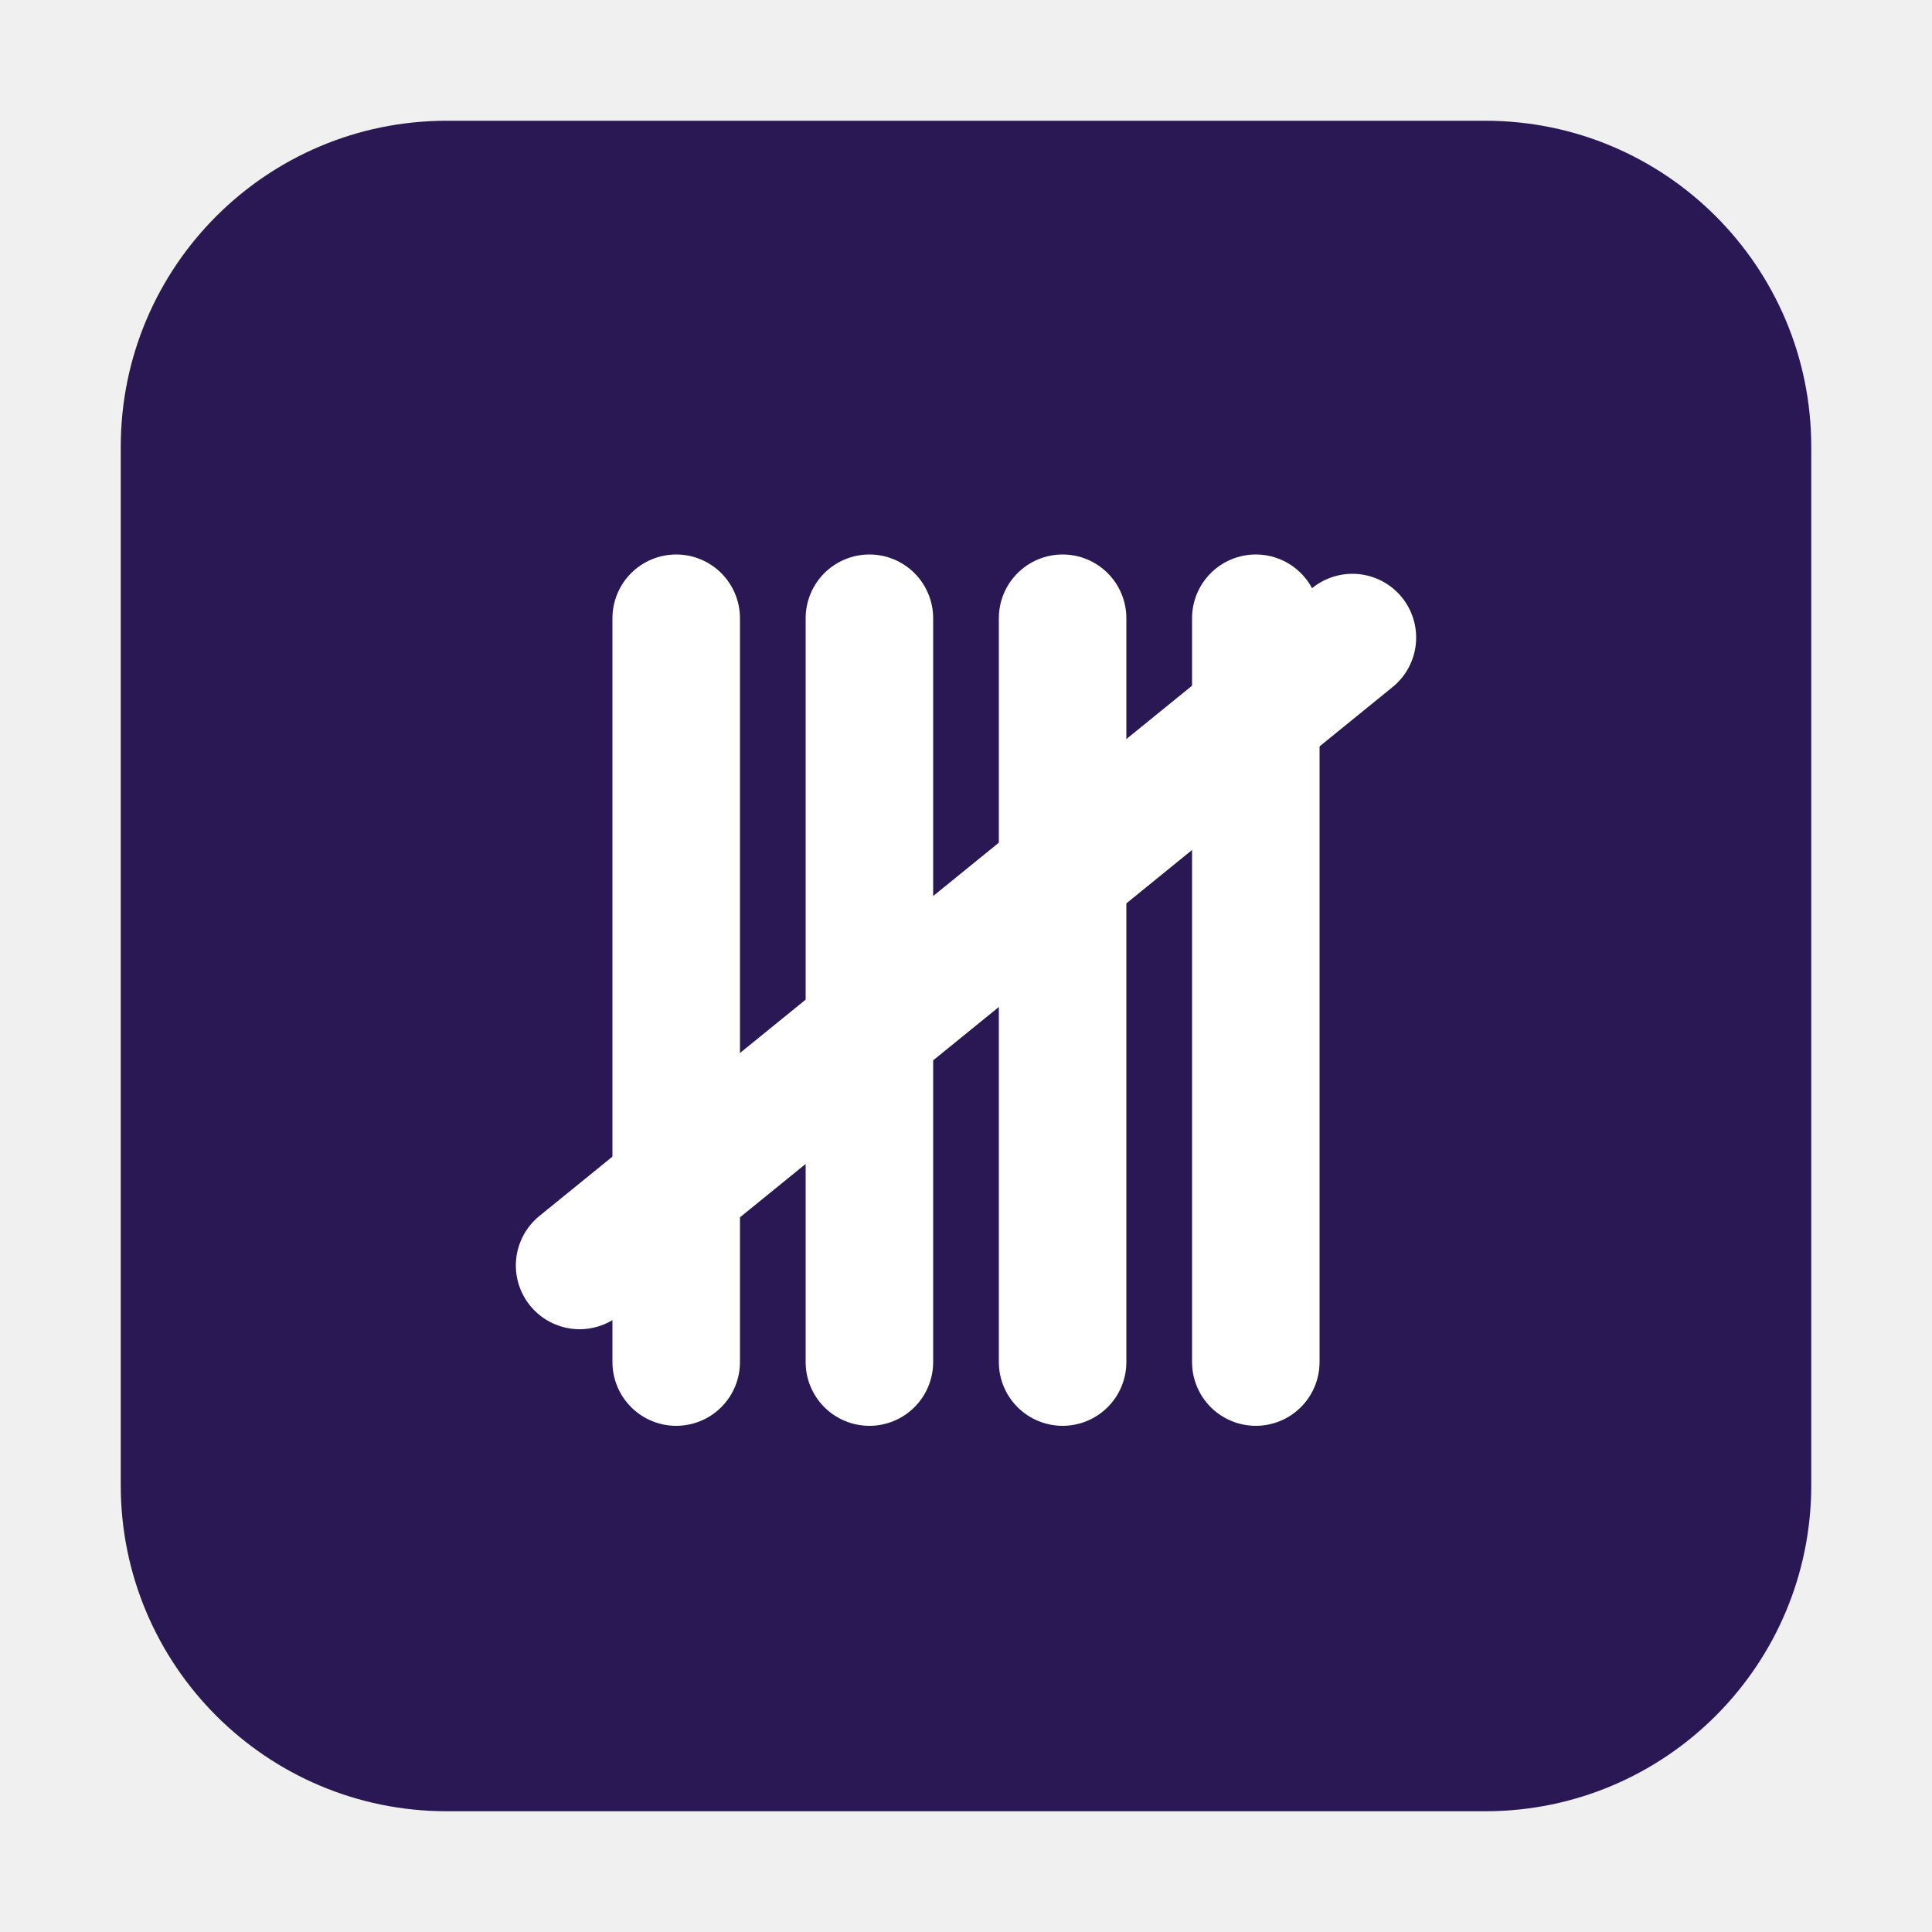
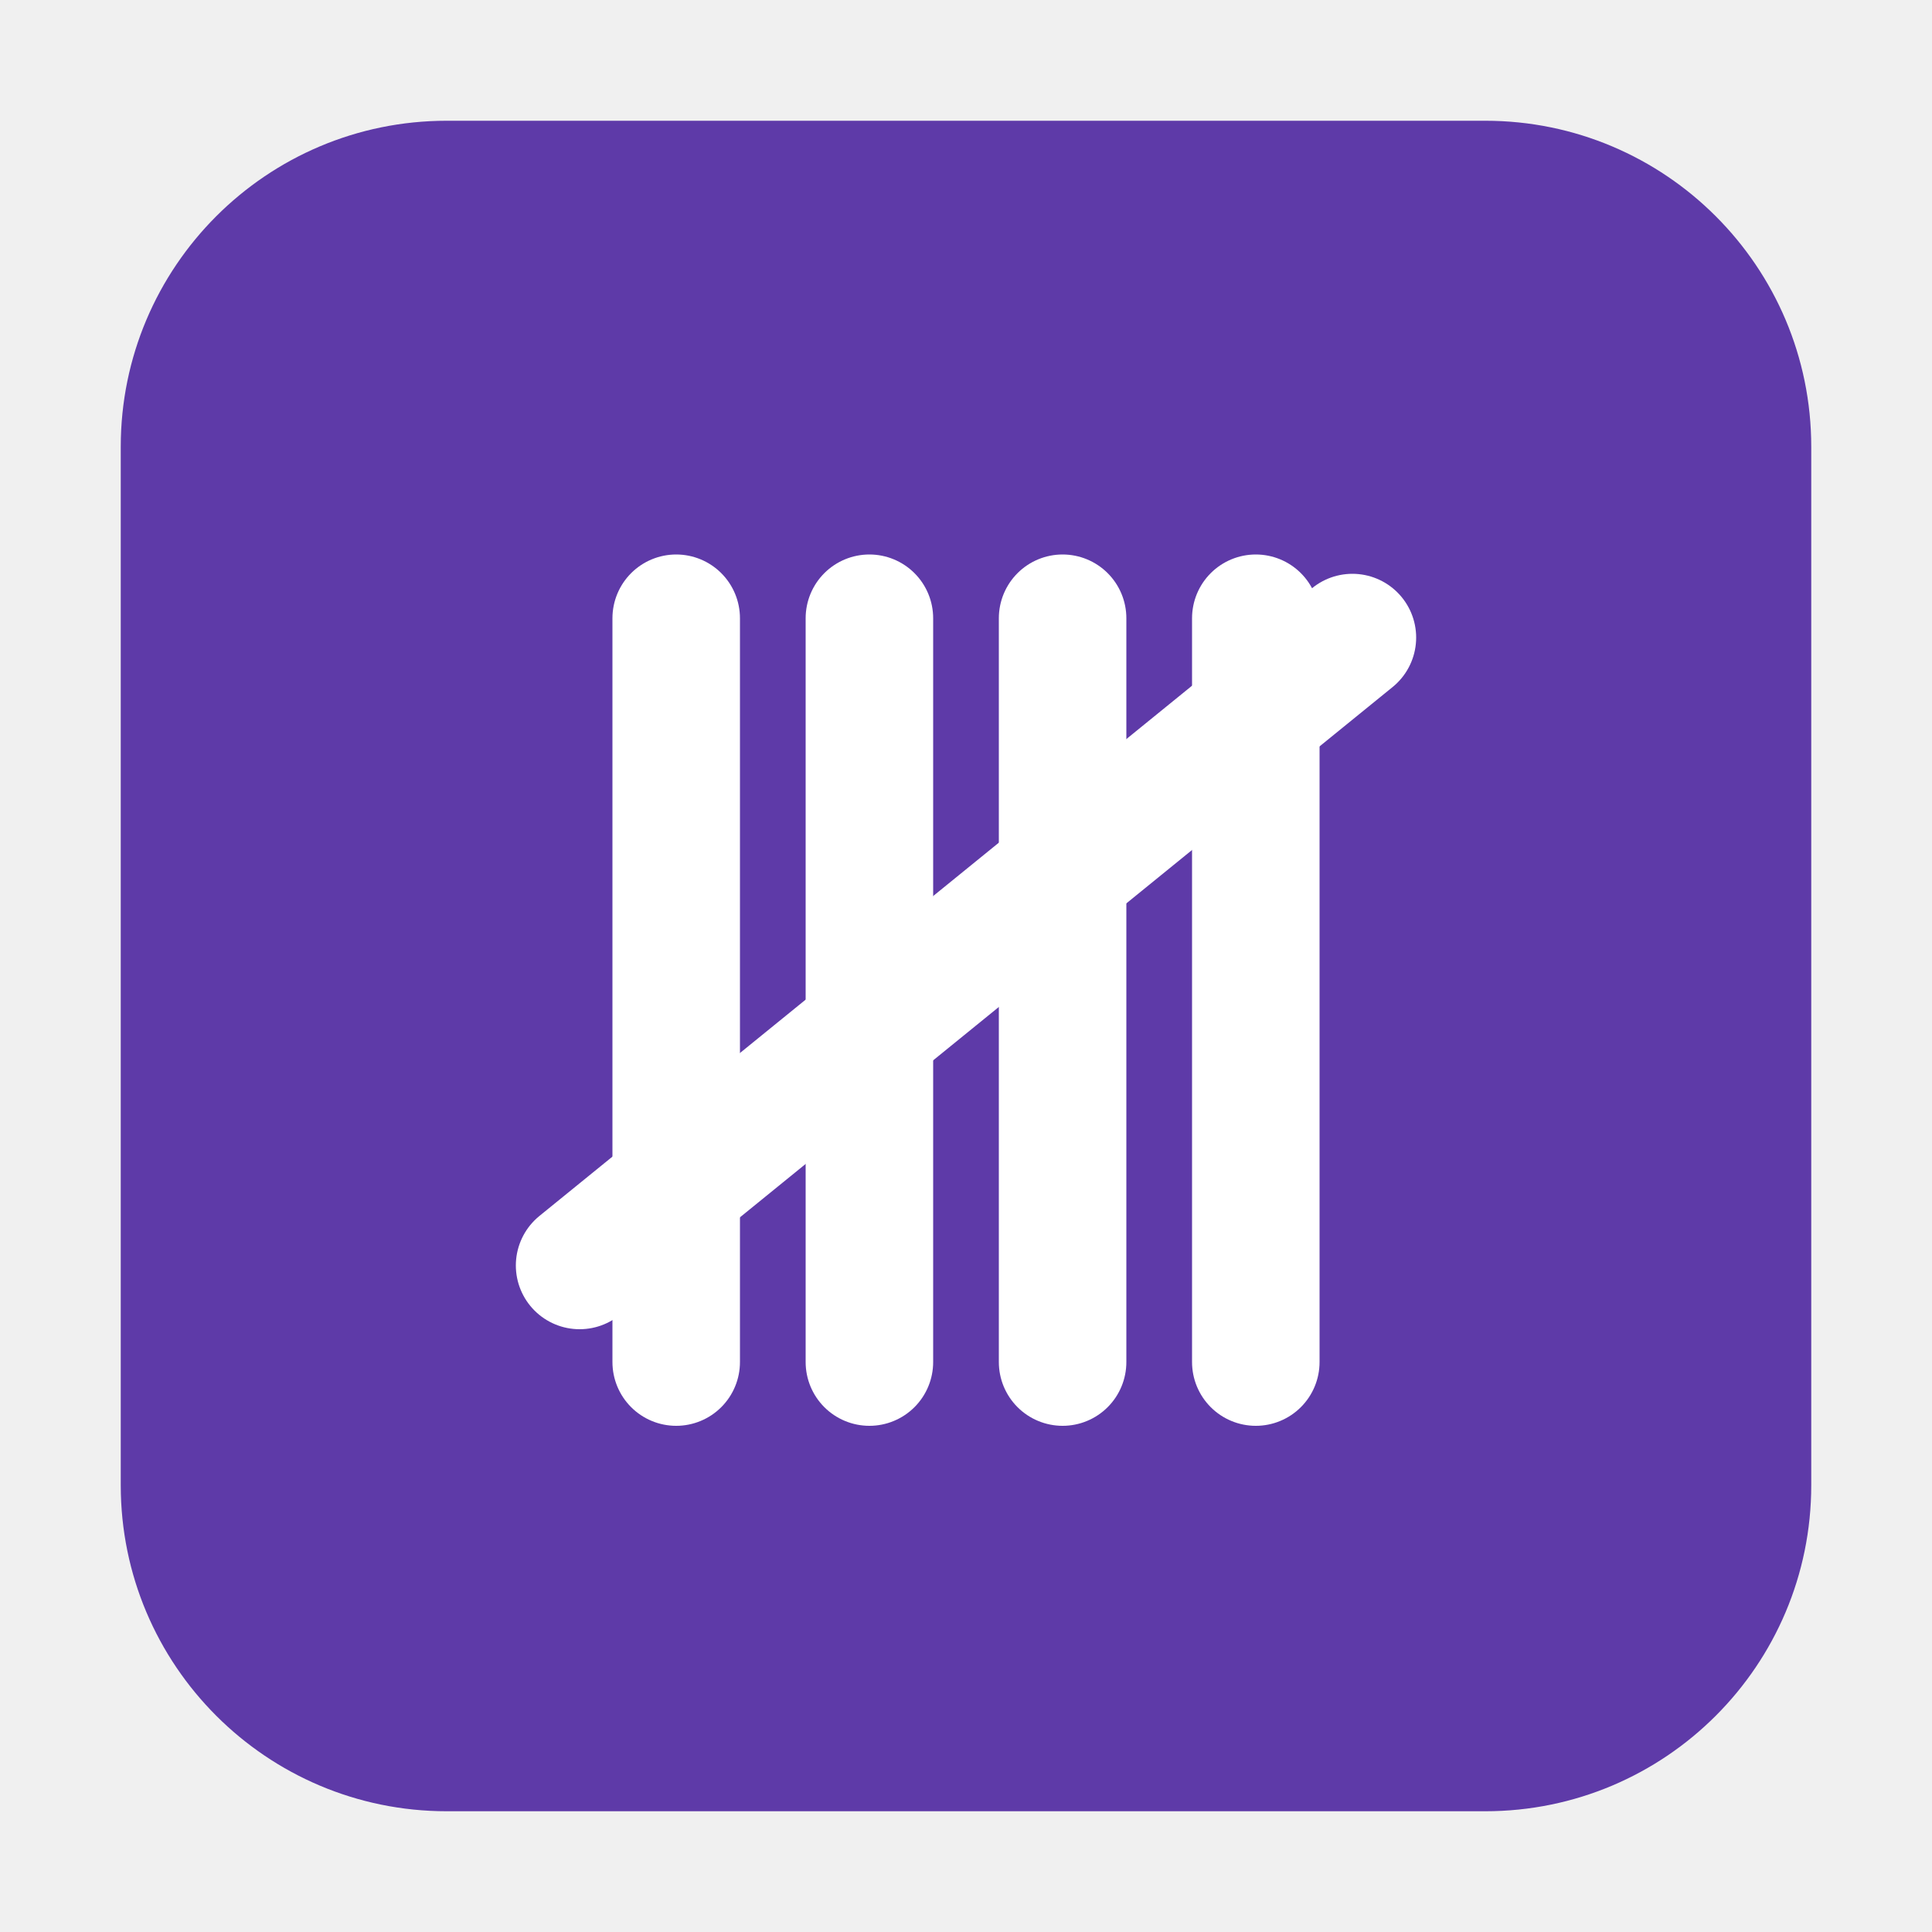
<svg xmlns="http://www.w3.org/2000/svg" viewBox="0 0 32 32">
-   <rect x="2" y="2" width="28" height="28" rx="5.4" fill="#2A1854" />
+   <rect x="2" y="2" width="28" height="28" rx="5.4" fill="#5E3AA8" />
  <g transform="translate(3.2 3.2) scale(0.8)" stroke="#FFFFFF" stroke-width="2.64" stroke-linecap="round" vector-effect="non-scaling-stroke">
    <line x1="10" y1="8.8" x2="10" y2="24.2" />
    <line x1="14" y1="8.8" x2="14" y2="24.2" />
    <line x1="18" y1="8.8" x2="18" y2="24.2" />
    <line x1="22" y1="8.8" x2="22" y2="24.2" />
    <line x1="8" y1="22.2" x2="24" y2="9.2" />
  </g>
</svg>
